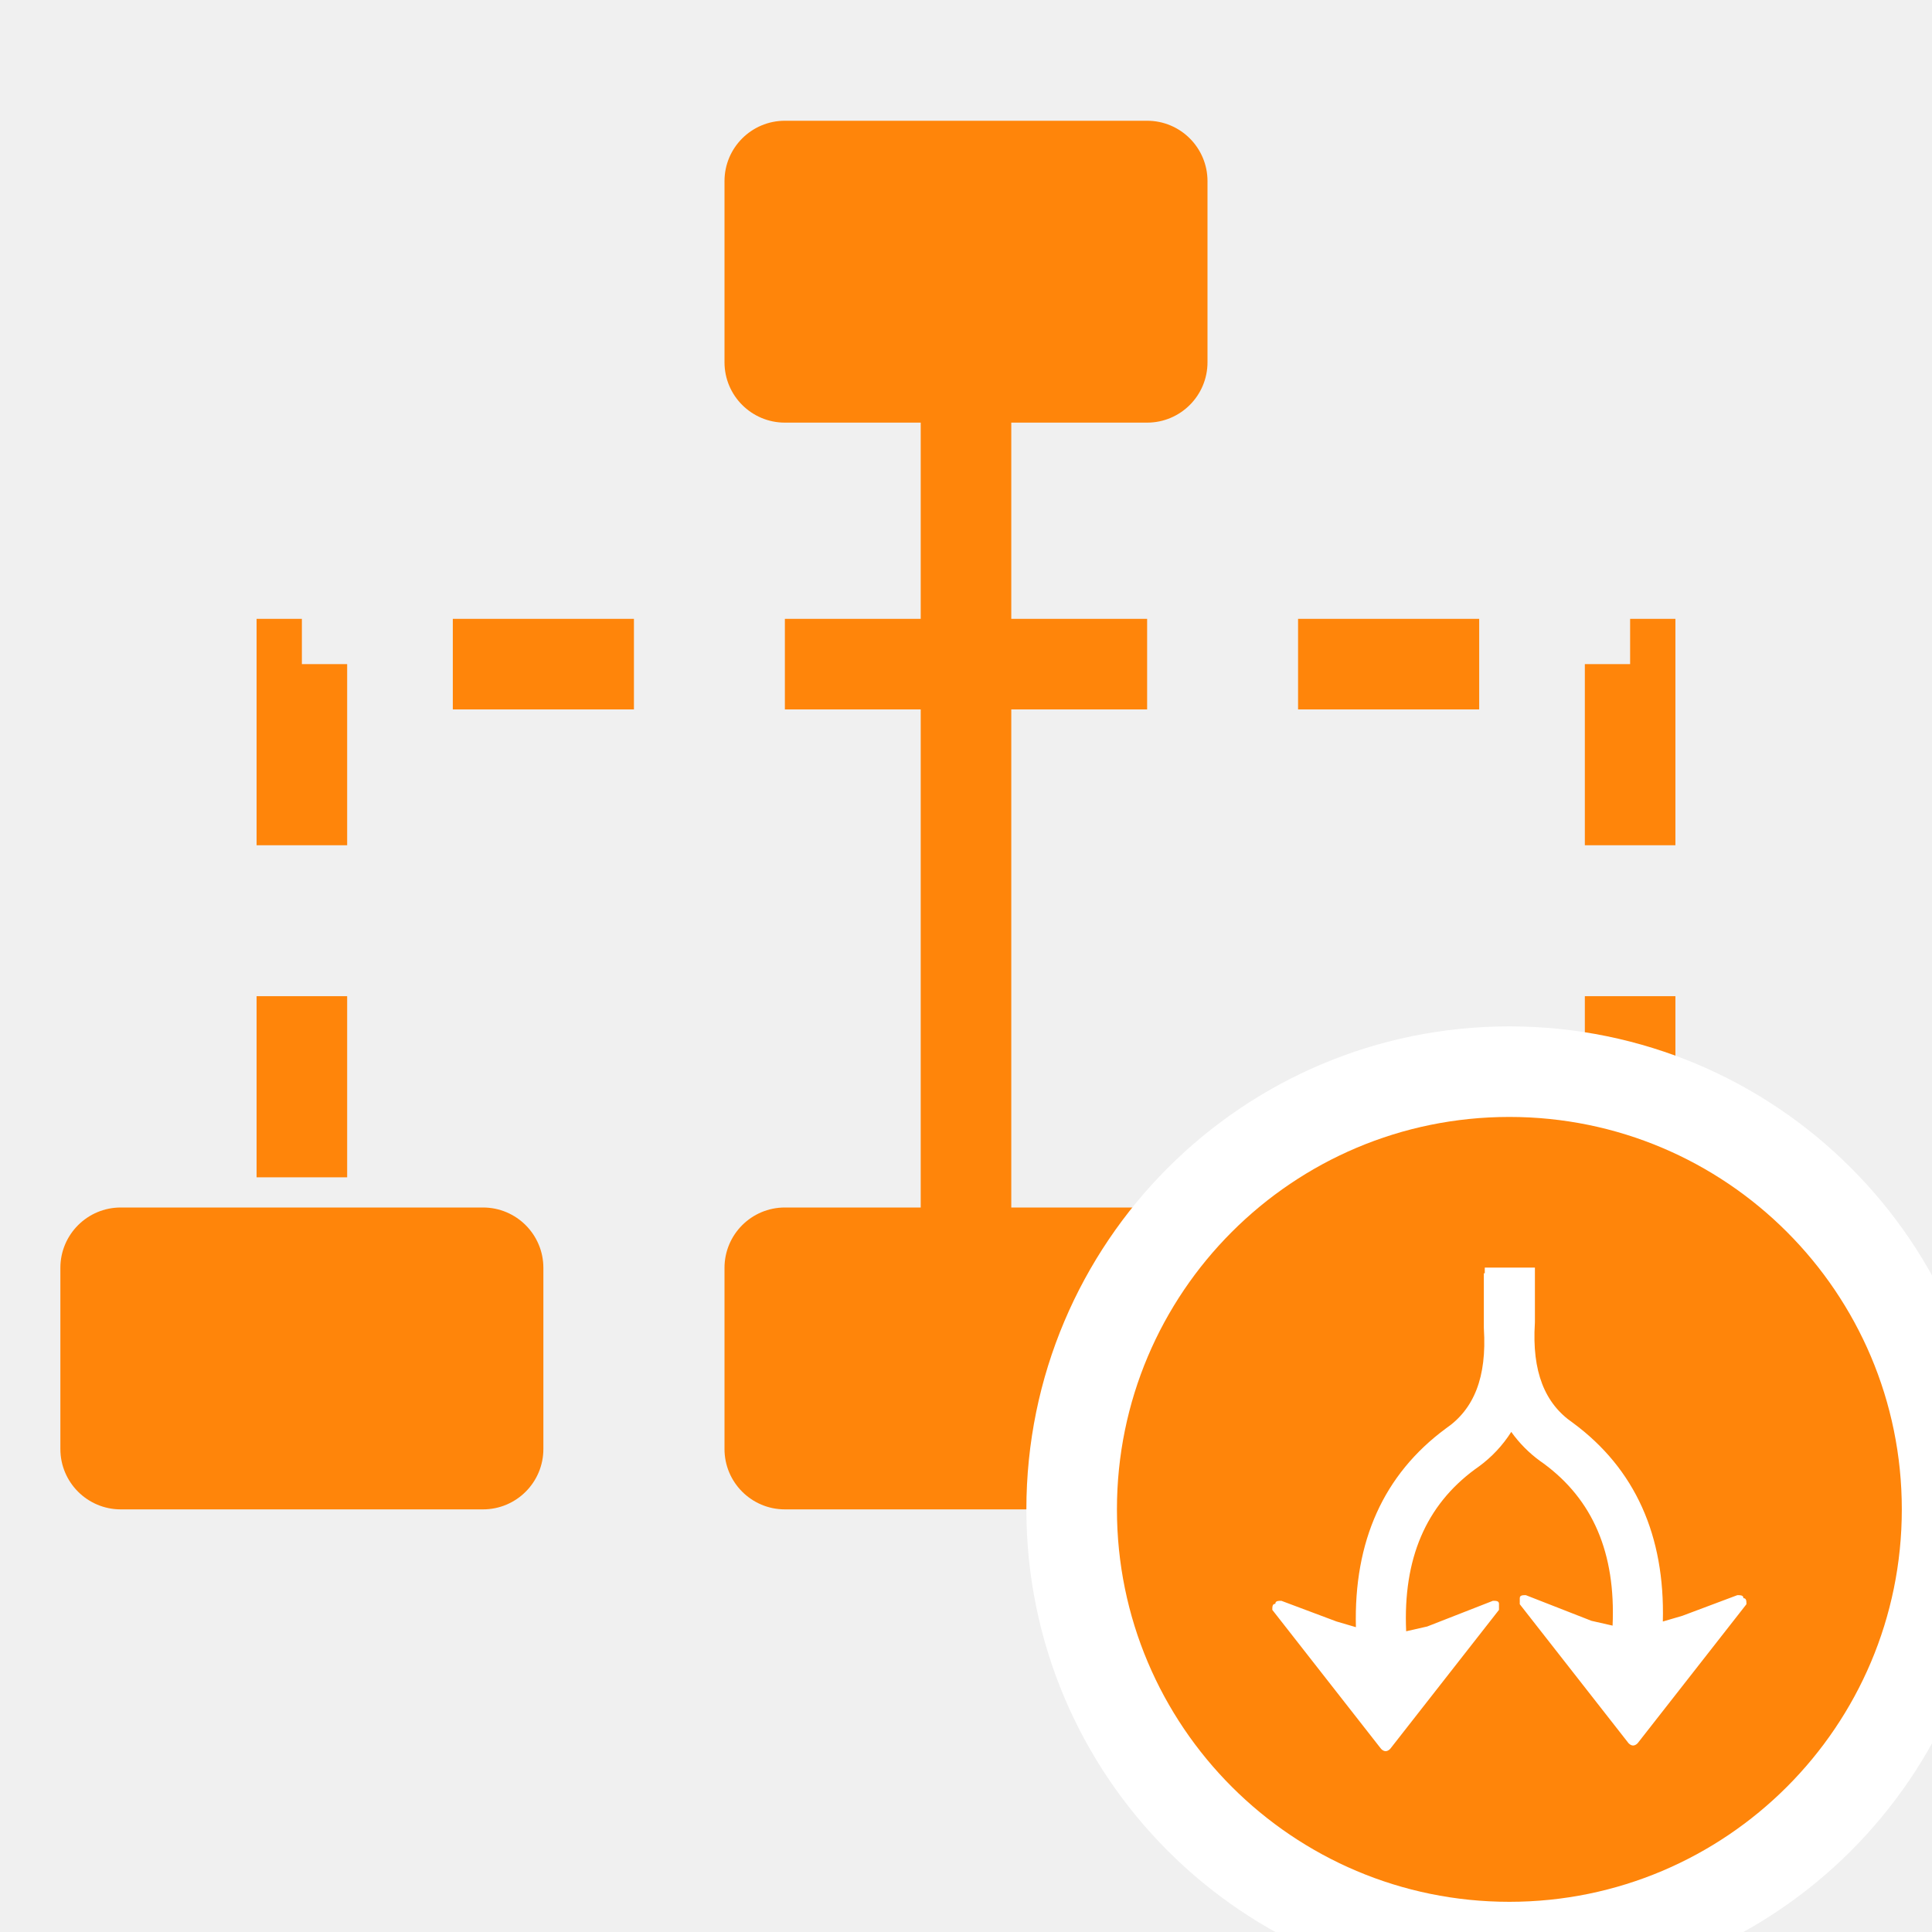
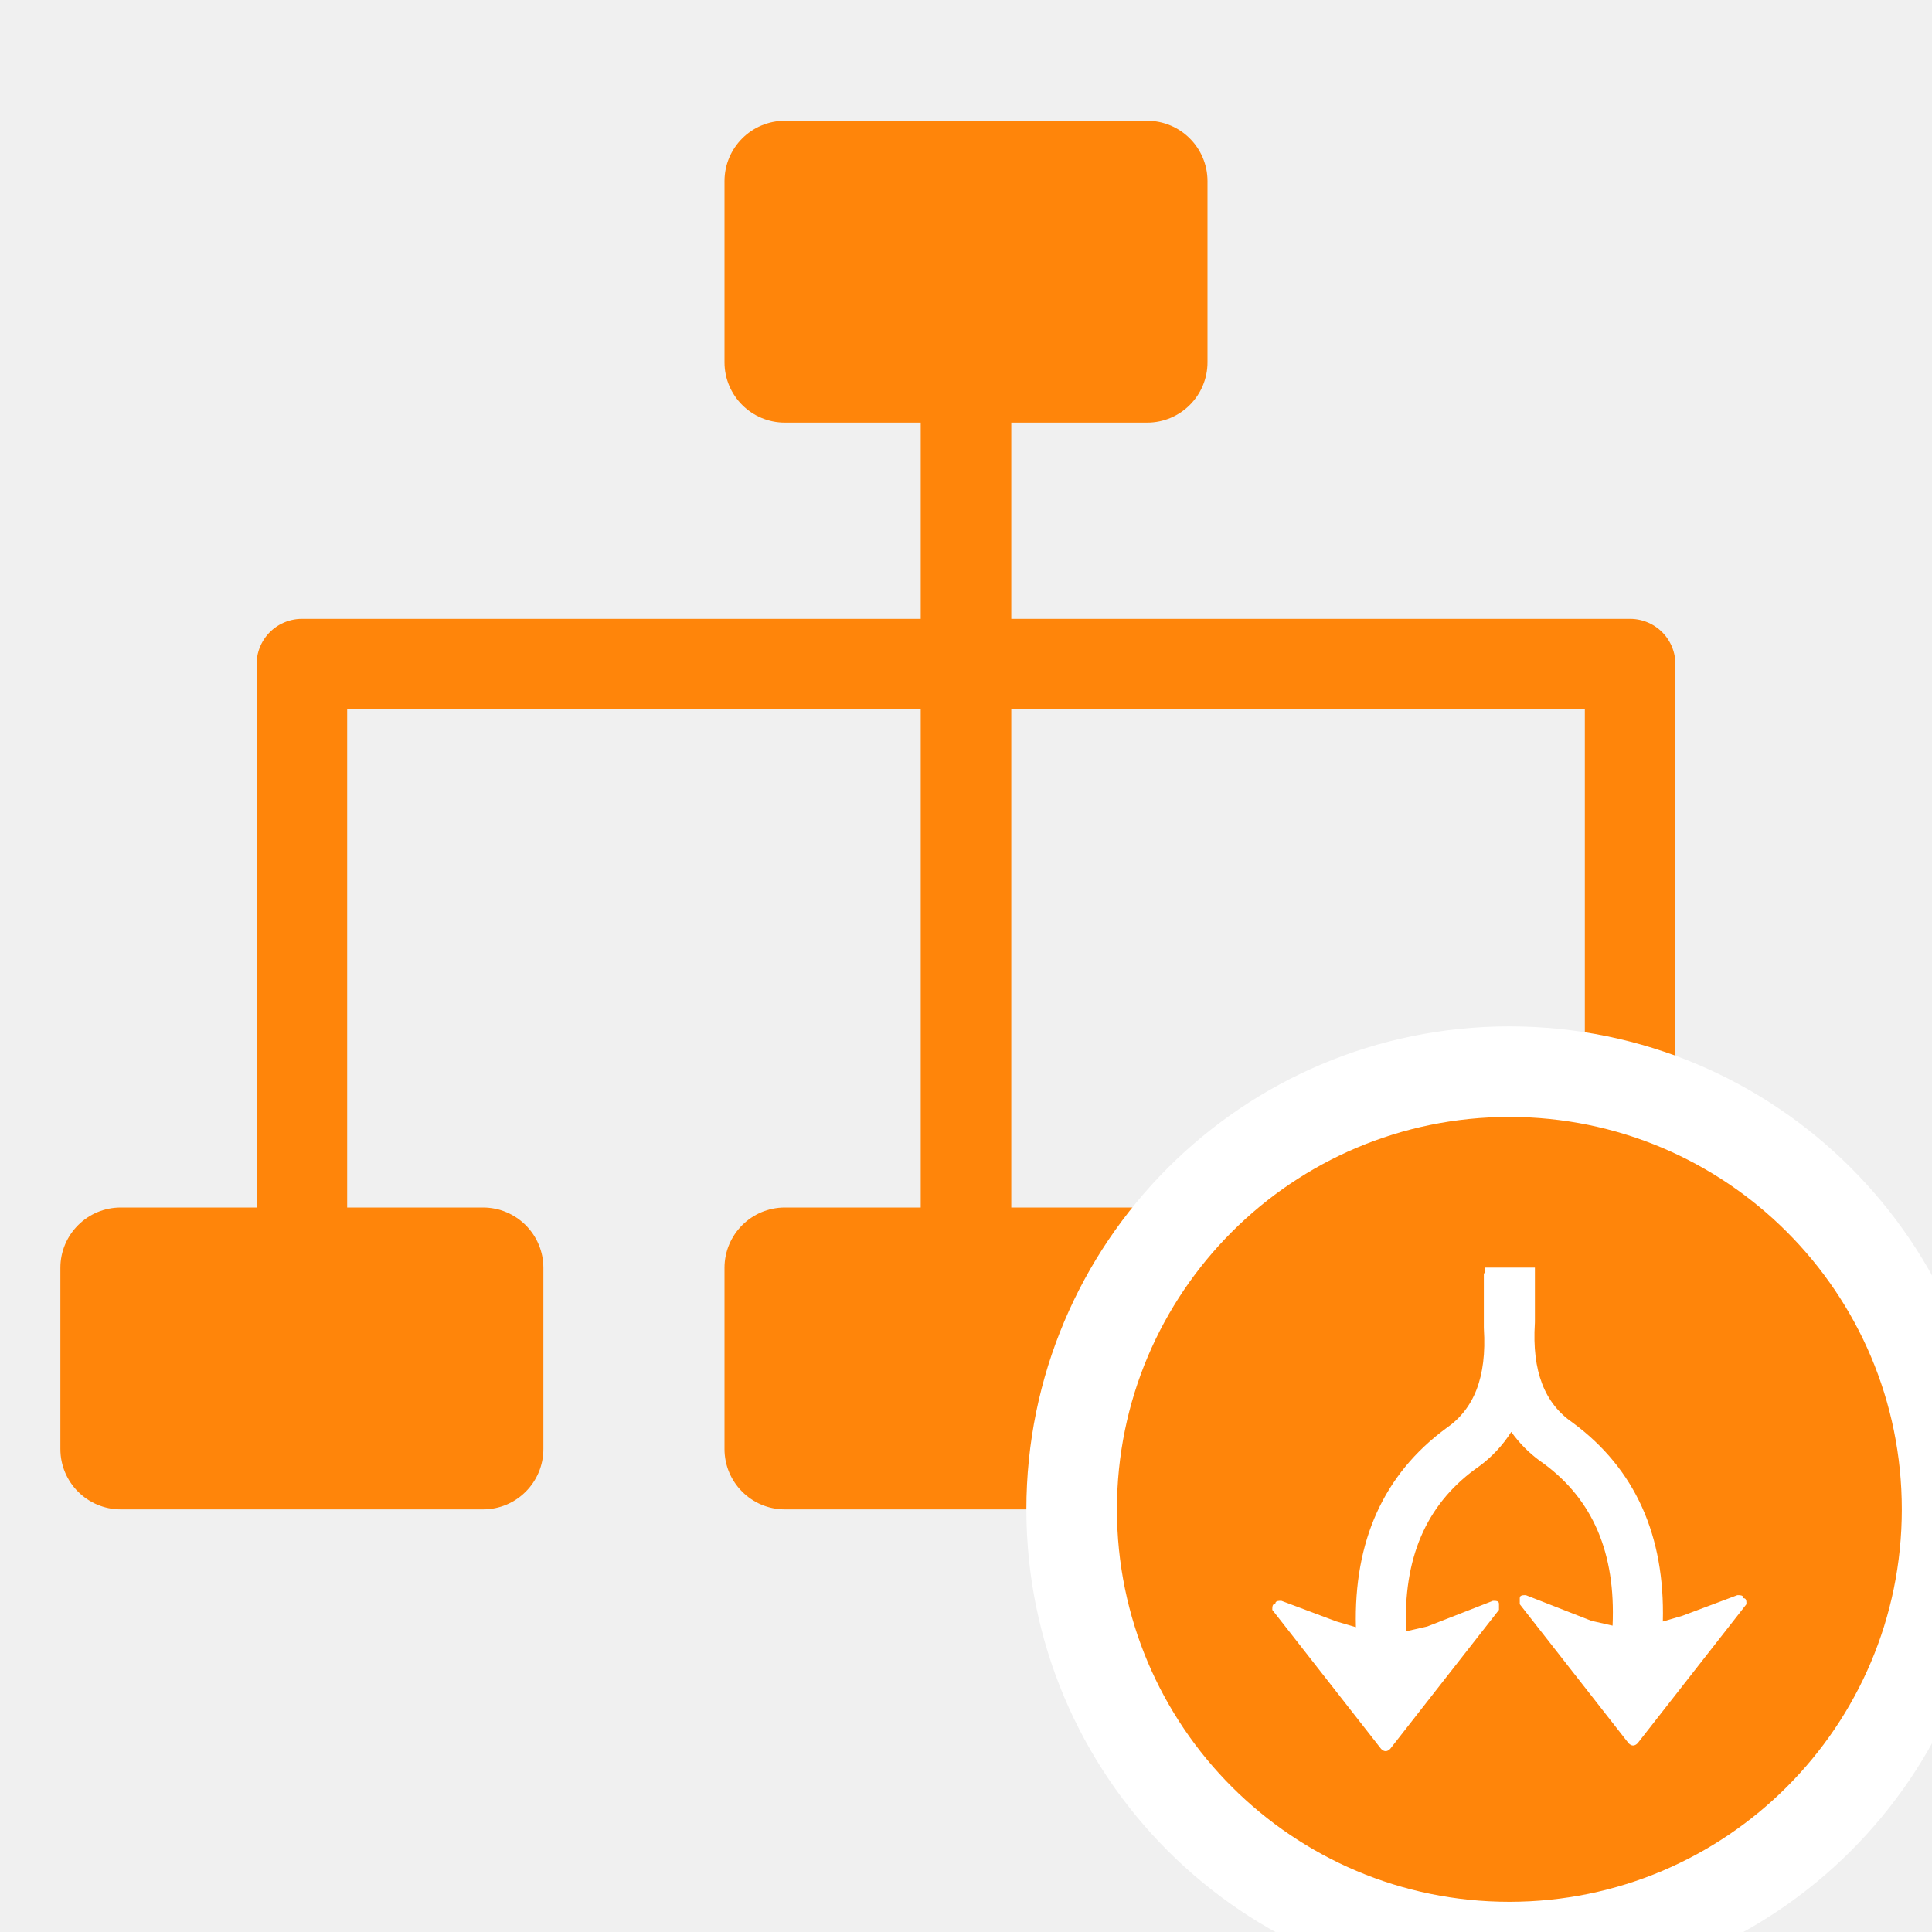
<svg xmlns="http://www.w3.org/2000/svg" width="64" height="64" viewBox="0 0 64 64">
  <defs>
    <style>
            .main { fill: #FF850A; }
            .white { fill: #FFFFFF; }
            
-             /* 实线样式：中间主轴 */
-             .line-solid { 
+             /* 并行连线样式：全部使用加粗实线 */
+             .line-parallel { 
                fill: none; 
                stroke: #FF850A; 
                stroke-width: 3; 
                stroke-linecap: round; 
                stroke-linejoin: round; 
            }
            
-             /* 虚线样式：侧边分支，使用 butt 端点保证清爽 */
-             .line-dashed { 
-                 fill: none; 
-                 stroke: #FF850A; 
-                 stroke-width: 3; 
-                 stroke-linecap: butt; 
-                 stroke-dasharray: 6 5;
-             }
-             
            /* 隔离层样式 */
            .mask-bg { fill: #FFFFFF; }
        </style>
  </defs>
-   <g id="parallel-condition-structure">
-     <path class="line-solid" d="M32 12 V40" />
-     <path class="line-dashed" d="M32 22 H10 V40" />
-     <path class="line-dashed" d="M32 22 H54 V40" />
+   <g id="parallel-structure">
+     <path class="line-parallel" d="M32 12 V22 H10 V40 M32 22 V40 M32 22 H54 V40" />
    <rect class="main" x="24" y="4" width="16" height="10" rx="2" />
    <rect class="main" x="2" y="40" width="16" height="10" rx="2" />
    <rect class="main" x="24" y="40" width="16" height="10" rx="2" />
    <rect class="main" x="46" y="40" width="16" height="10" rx="2" />
  </g>
  <g transform="translate(50, 50)">
    <circle class="mask-bg" cx="0" cy="0" r="16" />
    <circle class="main" cx="0" cy="0" r="13" />
    <g transform="scale(0.018) translate(-512, -512)">
      <path class="white" d="M558.996 67.045v99.355l-0.081 2.883c-5.551 88.98 18.055 147.941 69.901 183.377 114.904 84.723 169.634 207.953 165.619 365.73l35.84-10.509 101.322-38.023c4.958 0 9.89 0 10.941 3.907l0.189 1.644c5.551 0 5.551 5.551 5.551 11.129l-200.219 255.838c-5.551 5.578-11.129 5.578-16.707 0l-200.219-255.838v-11.129c0-5.551 5.578-5.551 11.129-5.551l120.886 47.266 38.804 8.812c5.928-133.848-36.487-231.64-126.572-298.092l-6.899-4.877a235.52 235.52 0 0 1-53.005-53.544 234.334 234.334 0 0 1-59.958 63.946l-6.899 4.904c-90.085 66.425-132.5 164.217-126.572 298.065l38.804-8.812 120.886-47.266c5.551 0 11.129 0 11.129 5.551v11.129l-200.219 255.838c-5.578 5.578-11.156 5.578-16.707 0l-200.219-255.838c0-5.578 0-11.129 5.551-11.129l0.189-1.644c1.051-3.907 5.982-3.907 10.941-3.907l101.322 37.996 35.84 10.536c-4.042-157.777 50.715-281.007 165.619-365.73 51.847-35.463 75.453-94.397 69.901-183.377l-0.081-2.883V77.447h1.725v-10.402h92.268z" />
    </g>
  </g>
</svg>
